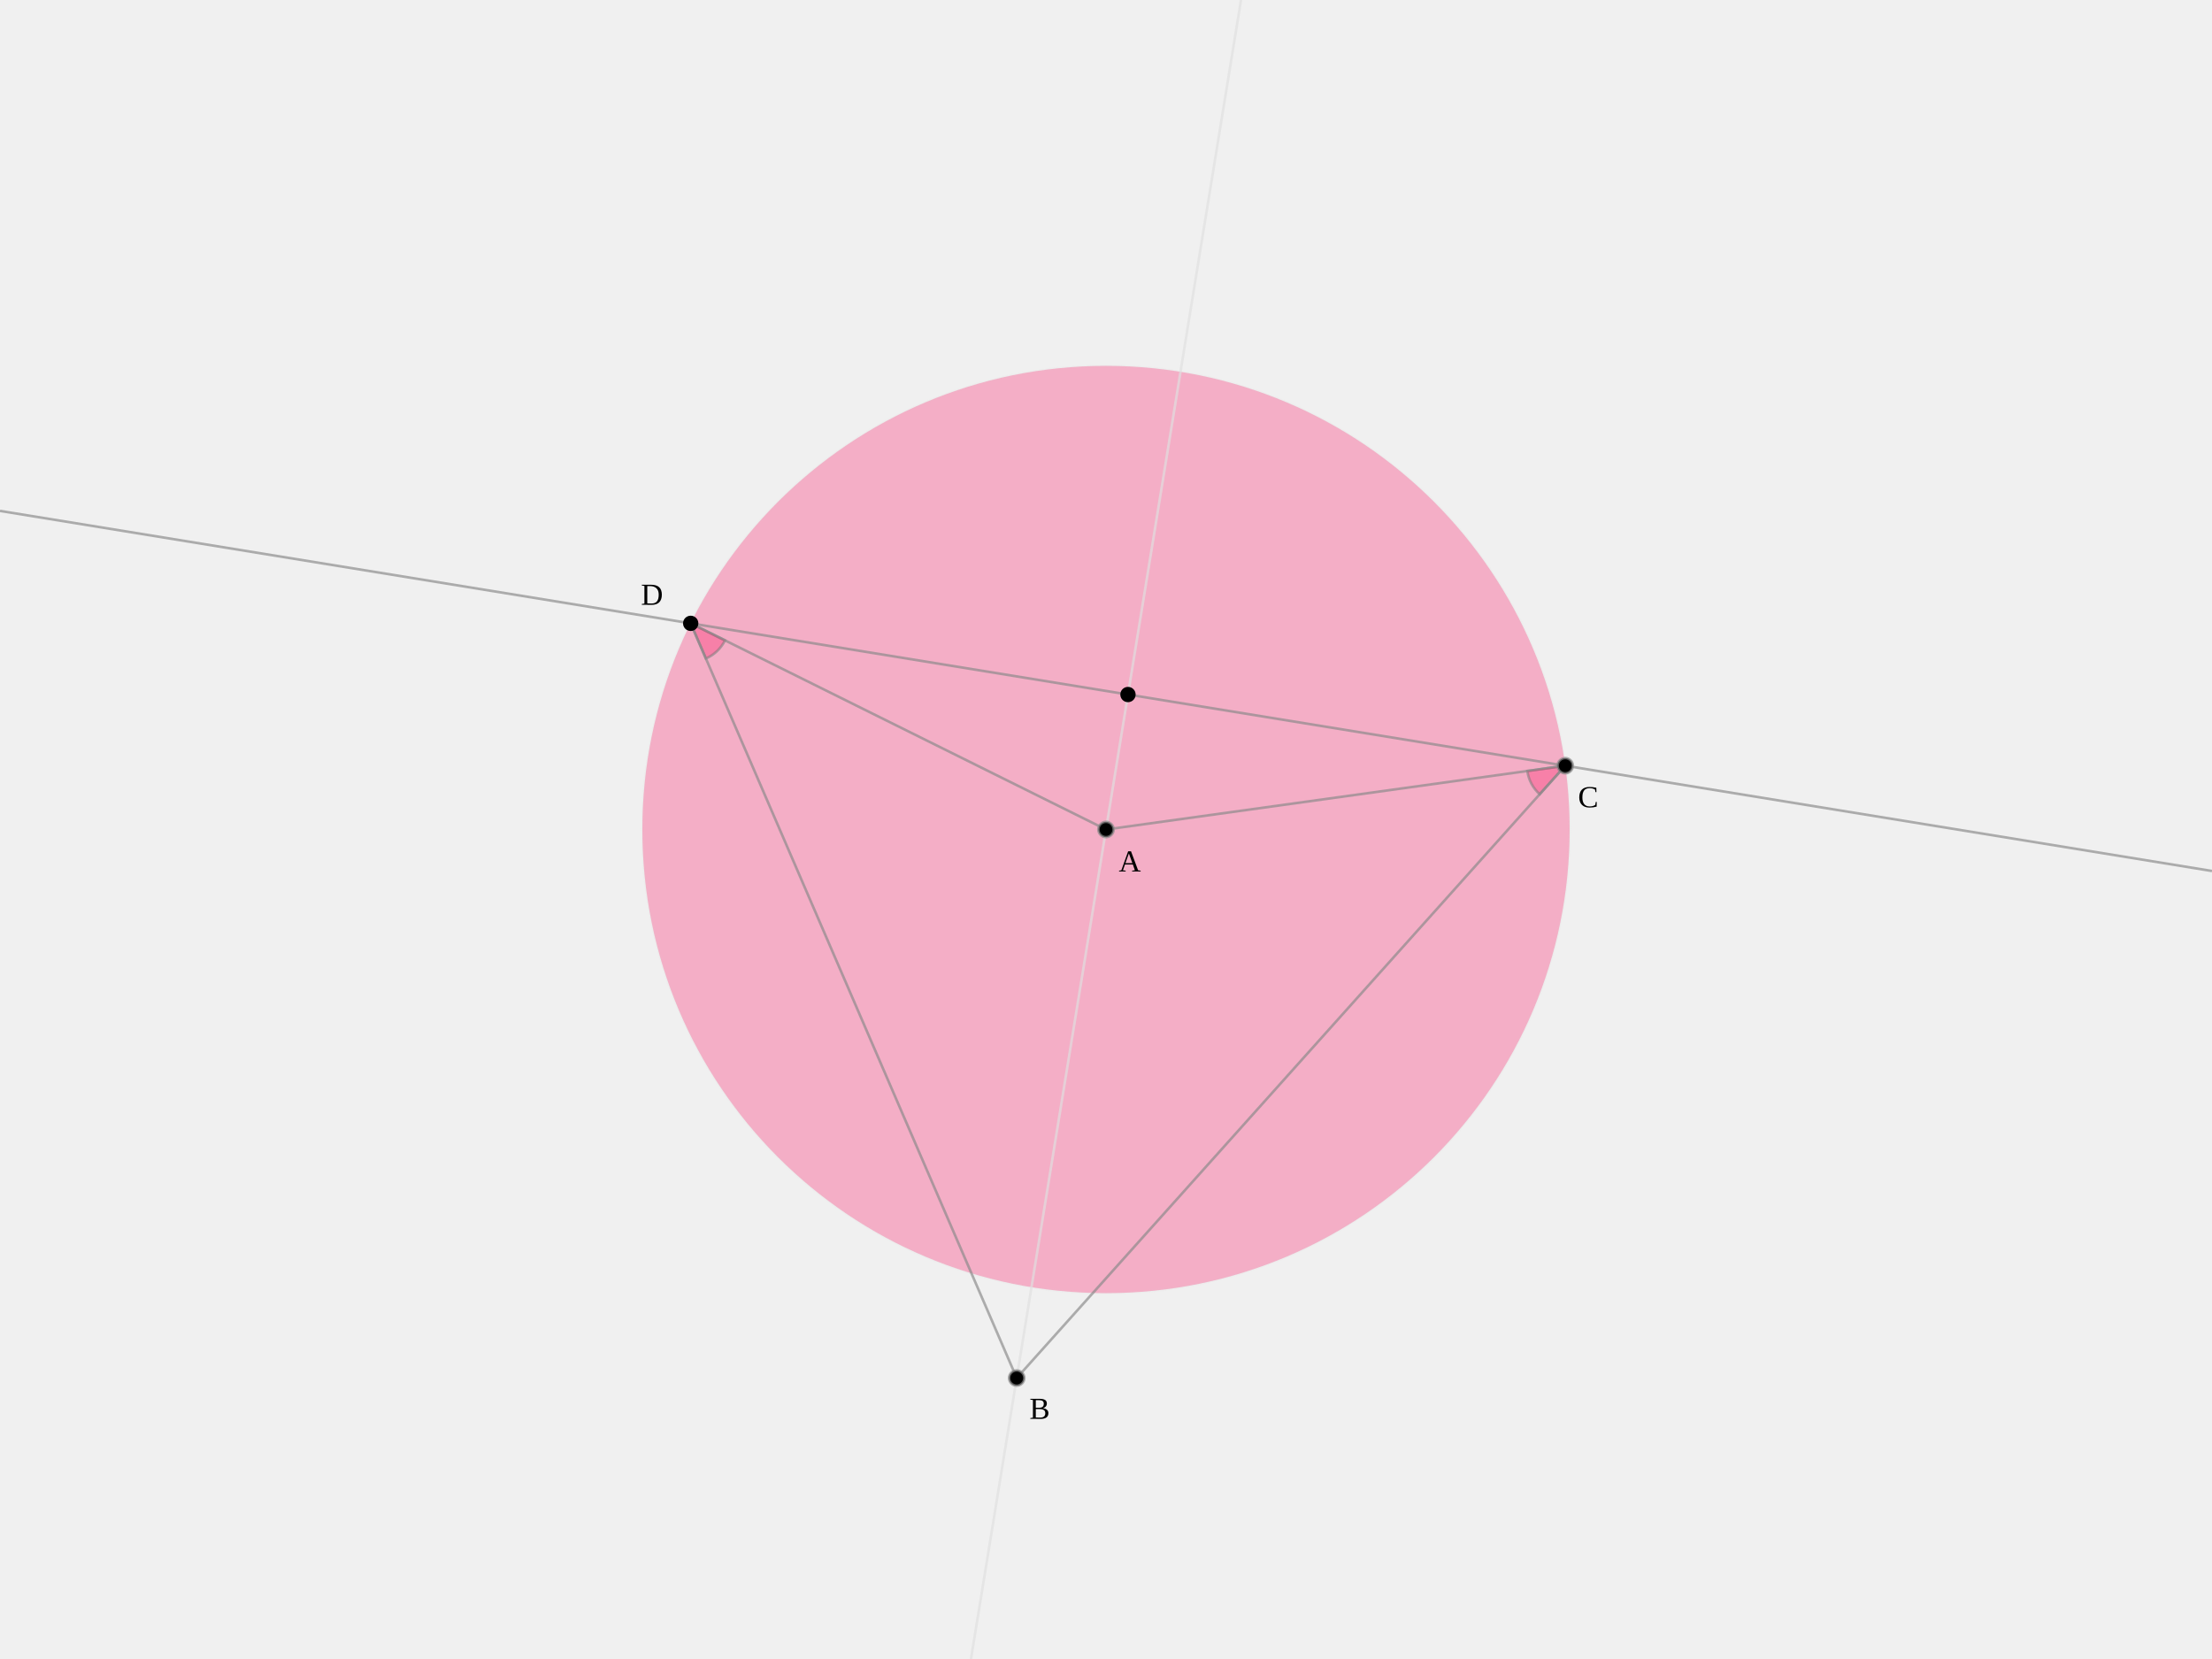
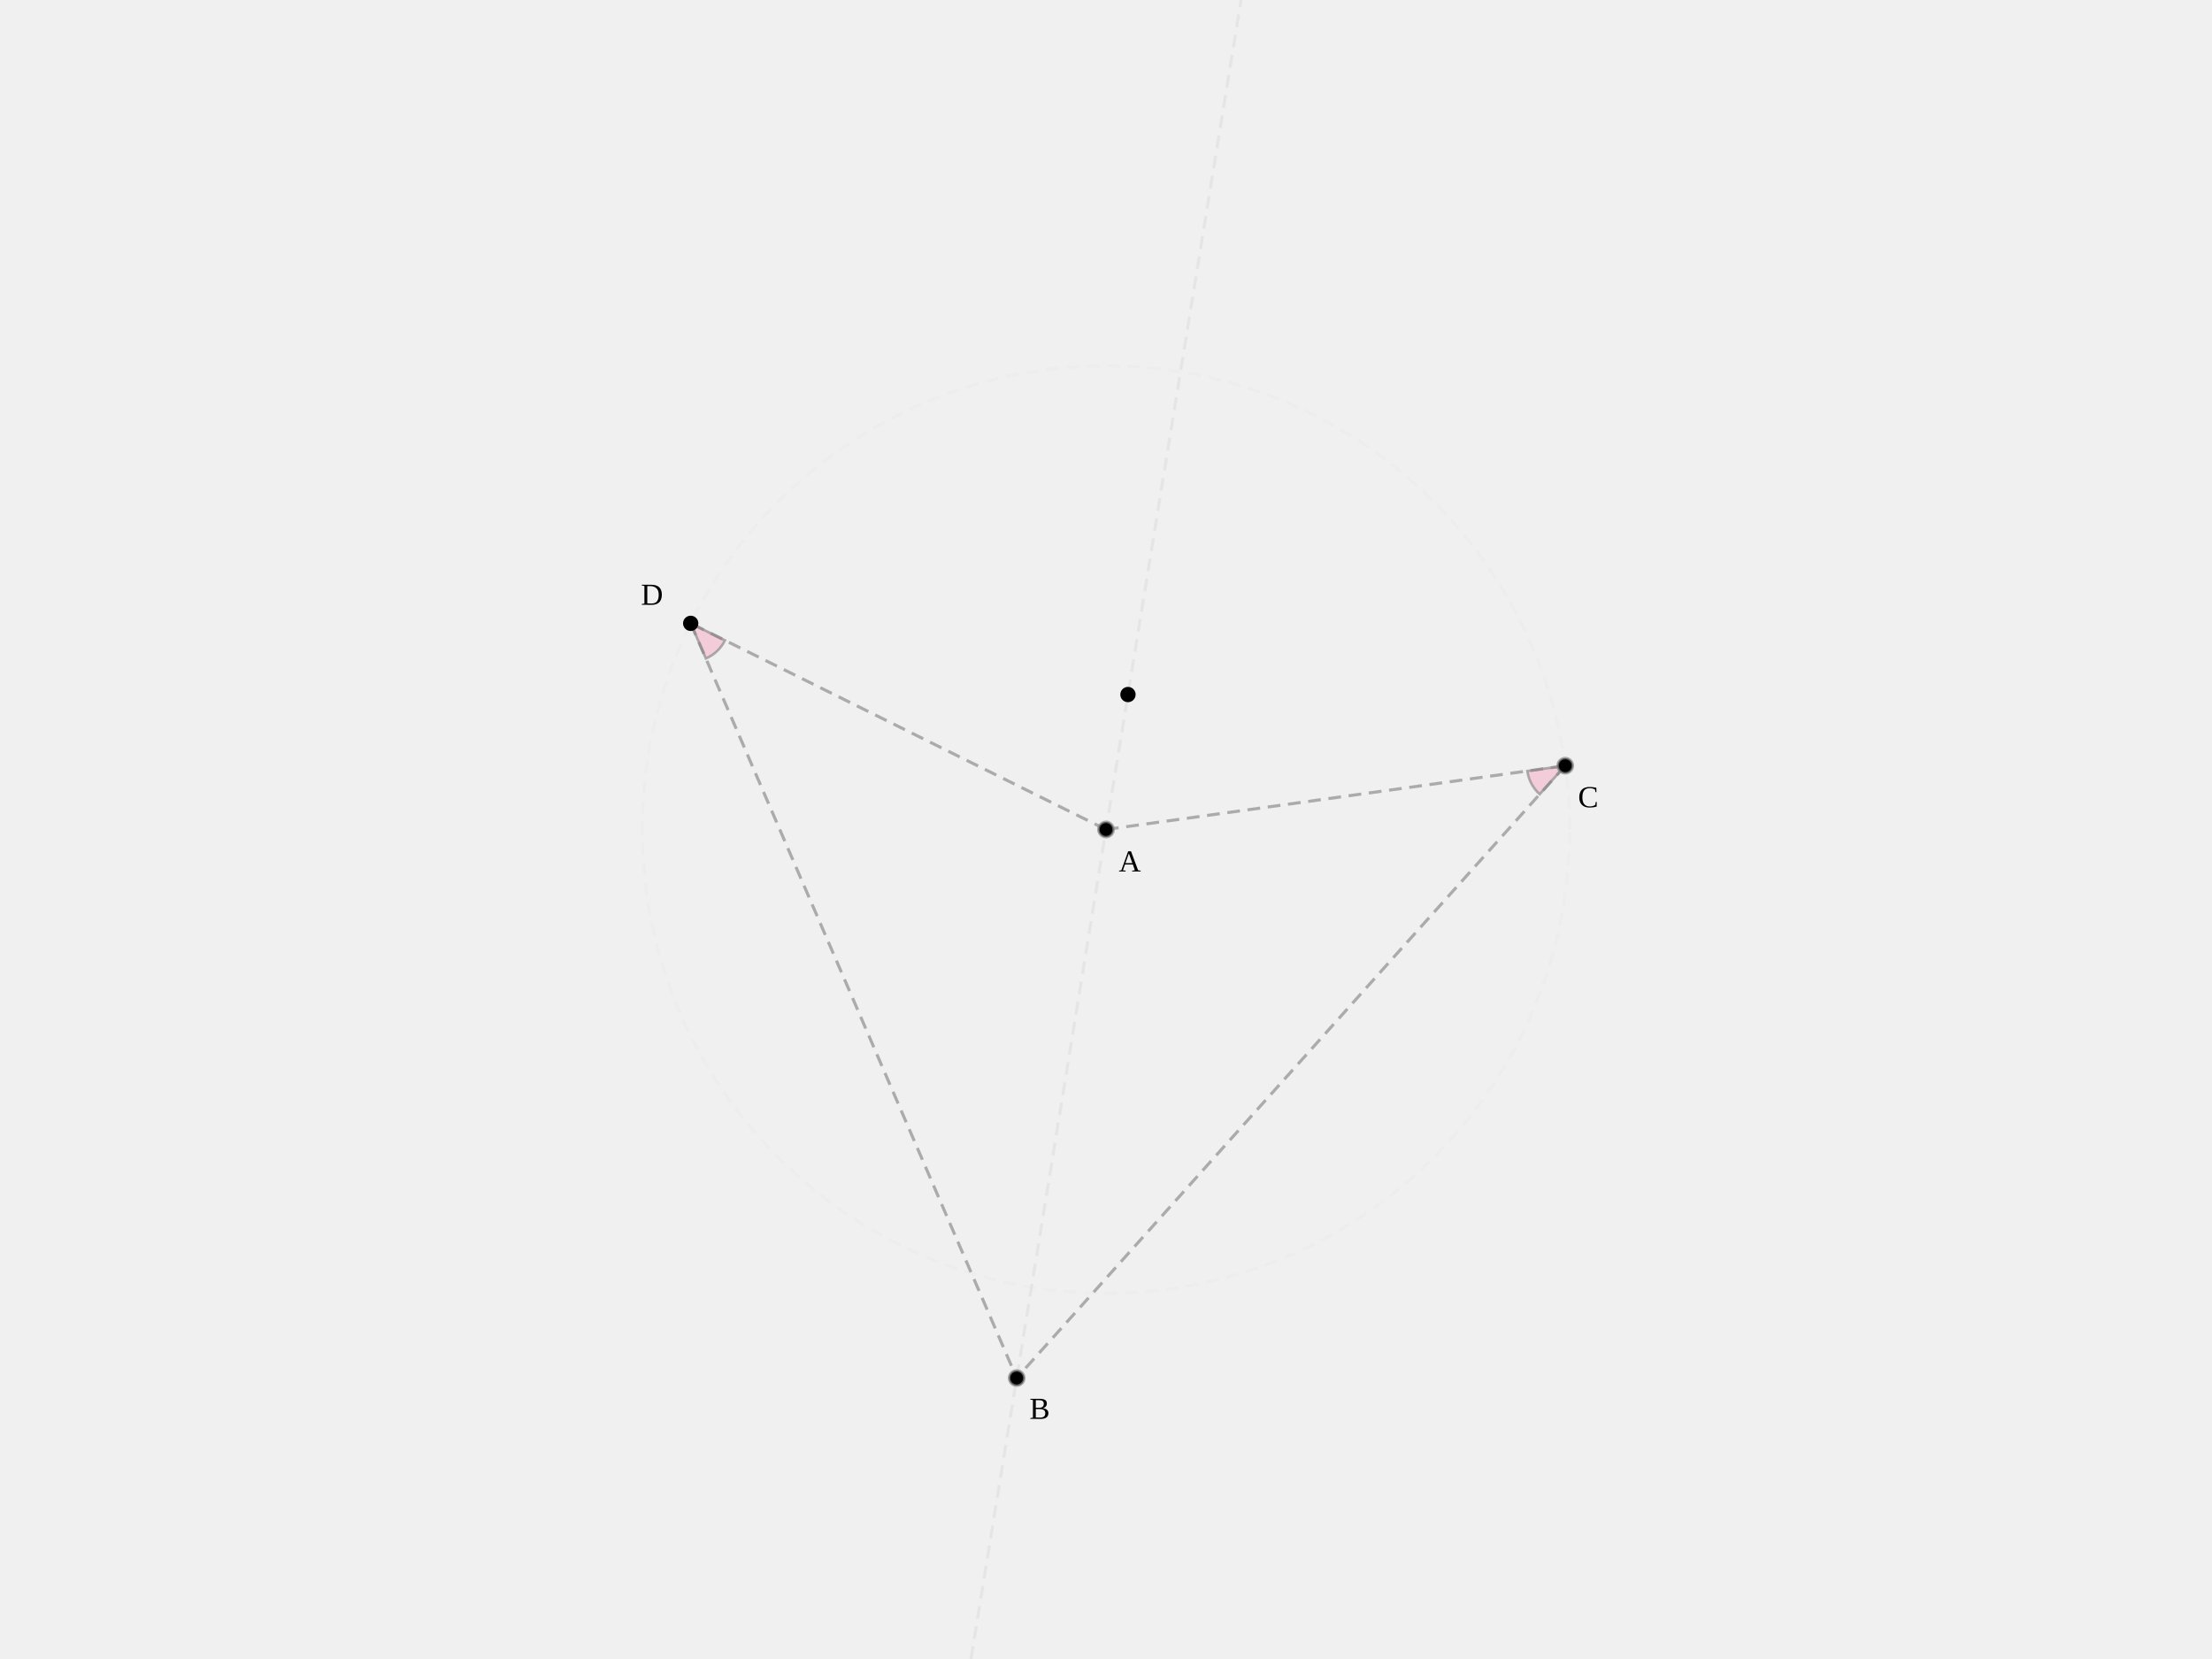
<svg xmlns="http://www.w3.org/2000/svg" xmlns:html="http://www.w3.org/1999/xhtml" xmlns:ns1="https://svgjs.com/svgjs" version="1.1" width="867" height="650.25" viewBox="0 0 867 650.25" style="width:100%;">
  <g transform="matrix(1,0,0,-1,433.5,325.125)">
    <rect width="867" height="650.25" class="fsg-board" fill="#ffffff00" rx="8" ry="8" x="-433.5" y="-325.125" />
    <rect width="0" height="0" class="ui-select-box" x="-57.5" y="-225" />
    <circle r="181.728" cx="0" cy="0" class="circle dashed shape component none" fill="#ff0f6328" stroke="#e0e0e023" component_no="7" component_refs="4,6" />
    <circle r="181.728" cx="0" cy="0" class="cover" of="7" fill="#ff0f6328" />
    <line x1="-52.927" y1="-325.125" x2="52.927" y2="325.125" class="line dashed shape component" stroke="#e0e0e0aa" component_no="9" component_refs="4,8" />
    <line x1="-52.927" y1="-325.125" x2="52.927" y2="325.125" class="cover" of="9" fill="#ff0f6328" />
    <line x1="0" y1="0" x2="180" y2="25" class="edge dashed shape component" stroke="#888888aa" component_no="19" component_refs="4,6" />
    <line x1="0" y1="0" x2="180" y2="25" class="cover" of="19" fill="#ff0f6328" />
    <path d="M 165.143 22.936 A 15 15 0 0 1 169.991 13.827 L 180 25 Z" class="angle shape component" fill="#ff0f6328" stroke="#888888aa" component_no="21" component_refs="4,6,8" large_arc="false" />
    <path d="M 165.143 22.936 A 15 15 0 0 1 169.991 13.827 L 180 25 Z" class="cover" of="21" fill="#ff0f6328" />
    <line x1="0" y1="0" x2="-162.777" y2="80.801" class="edge dashed shape component" stroke="#888888aa" component_no="22" component_refs="4,17" />
    <line x1="0" y1="0" x2="-162.777" y2="80.801" class="cover" of="22" fill="#ff0f6328" />
    <path d="M -149.341 74.131 A 15 15 0 0 0 -156.828 67.031 L -162.777 80.801 Z" class="angle shape component" fill="#ff0f6328" stroke="#888888aa" component_no="24" component_refs="4,17,8" />
    <path d="M -149.341 74.131 A 15 15 0 0 0 -156.828 67.031 L -162.777 80.801 Z" class="cover" of="24" fill="#ff0f6328" />
    <circle r="3" cx="0" cy="0" class="point component" stroke="#888888aa" component_no="4" label="A" />
    <line x1="-433.5" y1="124.872" x2="433.5" y2="-16.267" class="line dashed shape component hidden" stroke="#888888aa" component_no="15" component_refs="14,6" />
    <line x1="-433.5" y1="124.872" x2="433.5" y2="-16.267" class="cover" of="15" fill="#ff0f6328" />
    <line x1="180" y1="25" x2="-35" y2="-215" class="edge dashed shape component" stroke="#888888aa" component_no="20" component_refs="6,8" />
    <line x1="180" y1="25" x2="-35" y2="-215" class="cover" of="20" fill="#ff0f6328" />
    <circle r="3" cx="180" cy="25" class="point component" stroke="#888888aa" component_no="6" label="C" />
    <line x1="-162.777" y1="80.801" x2="-35" y2="-215" class="edge dashed shape component" stroke="#888888aa" component_no="23" component_refs="17,8" />
    <line x1="-162.777" y1="80.801" x2="-35" y2="-215" class="cover" of="23" fill="#ff0f6328" />
    <circle r="3" cx="-35" cy="-215" class="point component" stroke="#888888aa" component_no="8" label="B" />
    <circle r="3" cx="8.612" cy="52.9" class="intersect-point component" index="0" component_no="14" component_refs="9,6" />
    <circle r="3" cx="-162.777" cy="80.801" class="intersect-point component" index="1" component_no="17" component_refs="15,7" label="D" />
    <text class="label" offset_x="5" offset_y="5" of="4" transform="matrix(1,0,0,-1,0,0)" x="5" y="-4.344" ns1:data="{&quot;leading&quot;:&quot;1.3&quot;}">
      <tspan dy="20.8" x="5" ns1:data="{&quot;leading&quot;:&quot;1.3&quot;,&quot;newLined&quot;:true}">A</tspan>
    </text>
    <text class="label" offset_x="5" offset_y="5" of="8" transform="matrix(1,0,0,-1,0,0)" x="-30" y="210.203" ns1:data="{&quot;leading&quot;:&quot;1.3&quot;}">
      <tspan dy="20.8" x="-30" ns1:data="{&quot;leading&quot;:&quot;1.3&quot;,&quot;newLined&quot;:true}">B</tspan>
    </text>
    <text class="label" offset_x="5" offset_y="5" of="6" transform="matrix(1,0,0,-1,0,0)" x="185" y="-29.516" ns1:data="{&quot;leading&quot;:&quot;1.3&quot;}">
      <tspan dy="20.8" x="185" ns1:data="{&quot;leading&quot;:&quot;1.3&quot;,&quot;newLined&quot;:true}">C</tspan>
    </text>
    <text class="label" offset_x="-19.512" offset_y="-18.287" of="17" transform="matrix(1,0,0,-1,0,0)" x="-182.28" y="-108.875" ns1:data="{&quot;leading&quot;:&quot;1.3&quot;}">
      <tspan dy="20.8" x="-182.28" ns1:data="{&quot;leading&quot;:&quot;1.3&quot;,&quot;newLined&quot;:true}">D</tspan>
    </text>
  </g>
  <defs>
+     <style>
+ .menu_title {
+   fill: #aaa;
+   user-select: none;
+   -webkit-user-select: none;
+   font-family: Georgia, 'Times New Roman', Times, serif;
+ }
+ .menu_item {
+   fill: #888;
+   user-select: none;
+   -webkit-user-select: none;
+ }
+ .menu_item:hover {
+   fill: #fff;
+   cursor: pointer;
+ }
+ 
+ .hidden {
+   visibility: hidden;
+ }
+ 
+ .cover {
+   stroke: rgba(1,0,0,0);
+   stroke-width: 10;
+   fill: none;
+ }
+ 
+ .cover:hover {
+   cursor: pointer;
+ }
+ 
+ .shape.none{
+   fill: none;
+ }
+ 
+ .parallel-point, .perp-point{
+   visibility: hidden;
+ }
+ 
+ .dashed {
+   stroke-dasharray: 5 3;
+   stroke-width: 1.2;
+ }
+ 
+ .point, .pin-point:hover {
+   cursor: grab;
+ }
+ 
+ .mid-point, .intersect-point:hover {
+   cursor: pointer;
+ }
+ 
+ g, div, foreignObject, span {
+   position: relative;
+ }
+ 
+ span.base {
+  position: relative !important;
+ }
+ 
+ .latex-container {
+   width: fit-content;
+   height: fit-content;
+   position: fixed; /* important for Safari */
+ }
+ </style>
    <marker markerWidth="6" markerHeight="6" refX="3" refY="3" viewBox="0 0 6 6" orient="auto" class="vector-start-marker">
      <circle r="3" cx="3" cy="3" class="vector-marker-start" />
    </marker>
    <marker markerWidth="10" markerHeight="6" refX="10" refY="3" viewBox="0 0 10 6" orient="auto" class="vector-end-marker" id="SvgjsMarker1000">
      <polygon points="0 0, 10 3, 0 6" stroke-width="1" class="vector-marker-end" />
    </marker>
    <html:link href="https://rintaroutw.github.io/fsg/style/runtime.css" rel="stylesheet" />
  </defs>
</svg>
